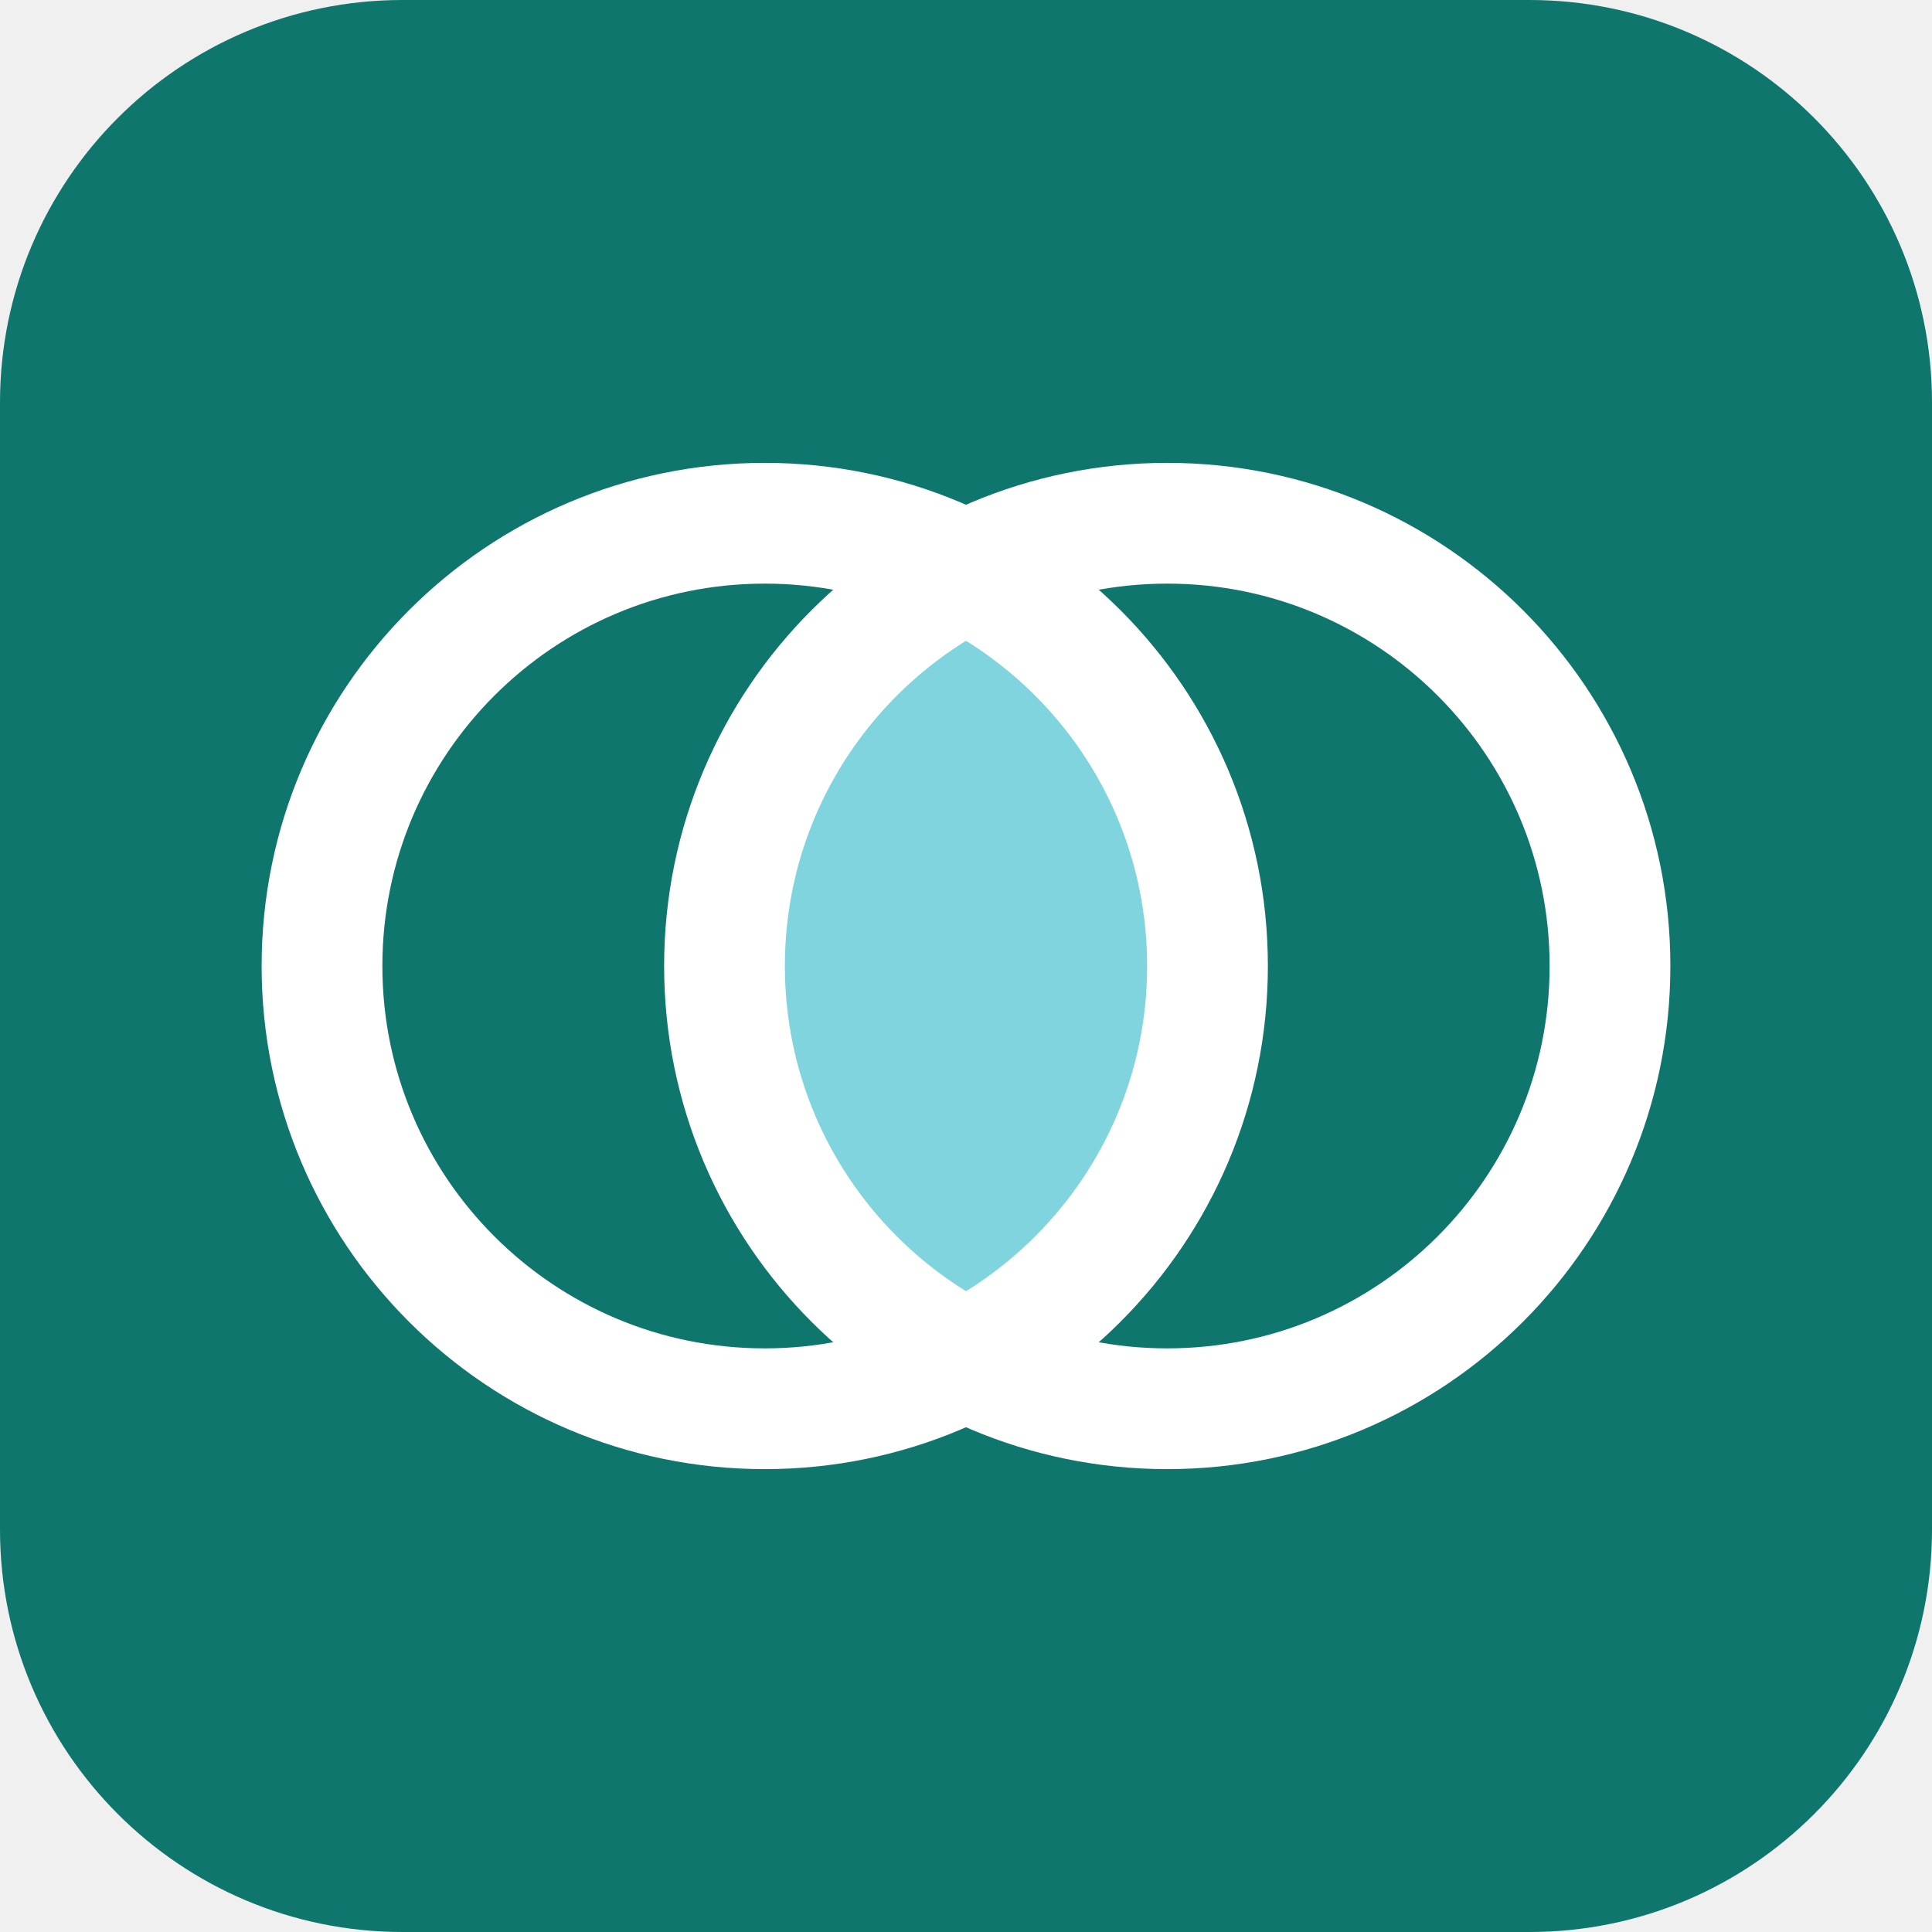
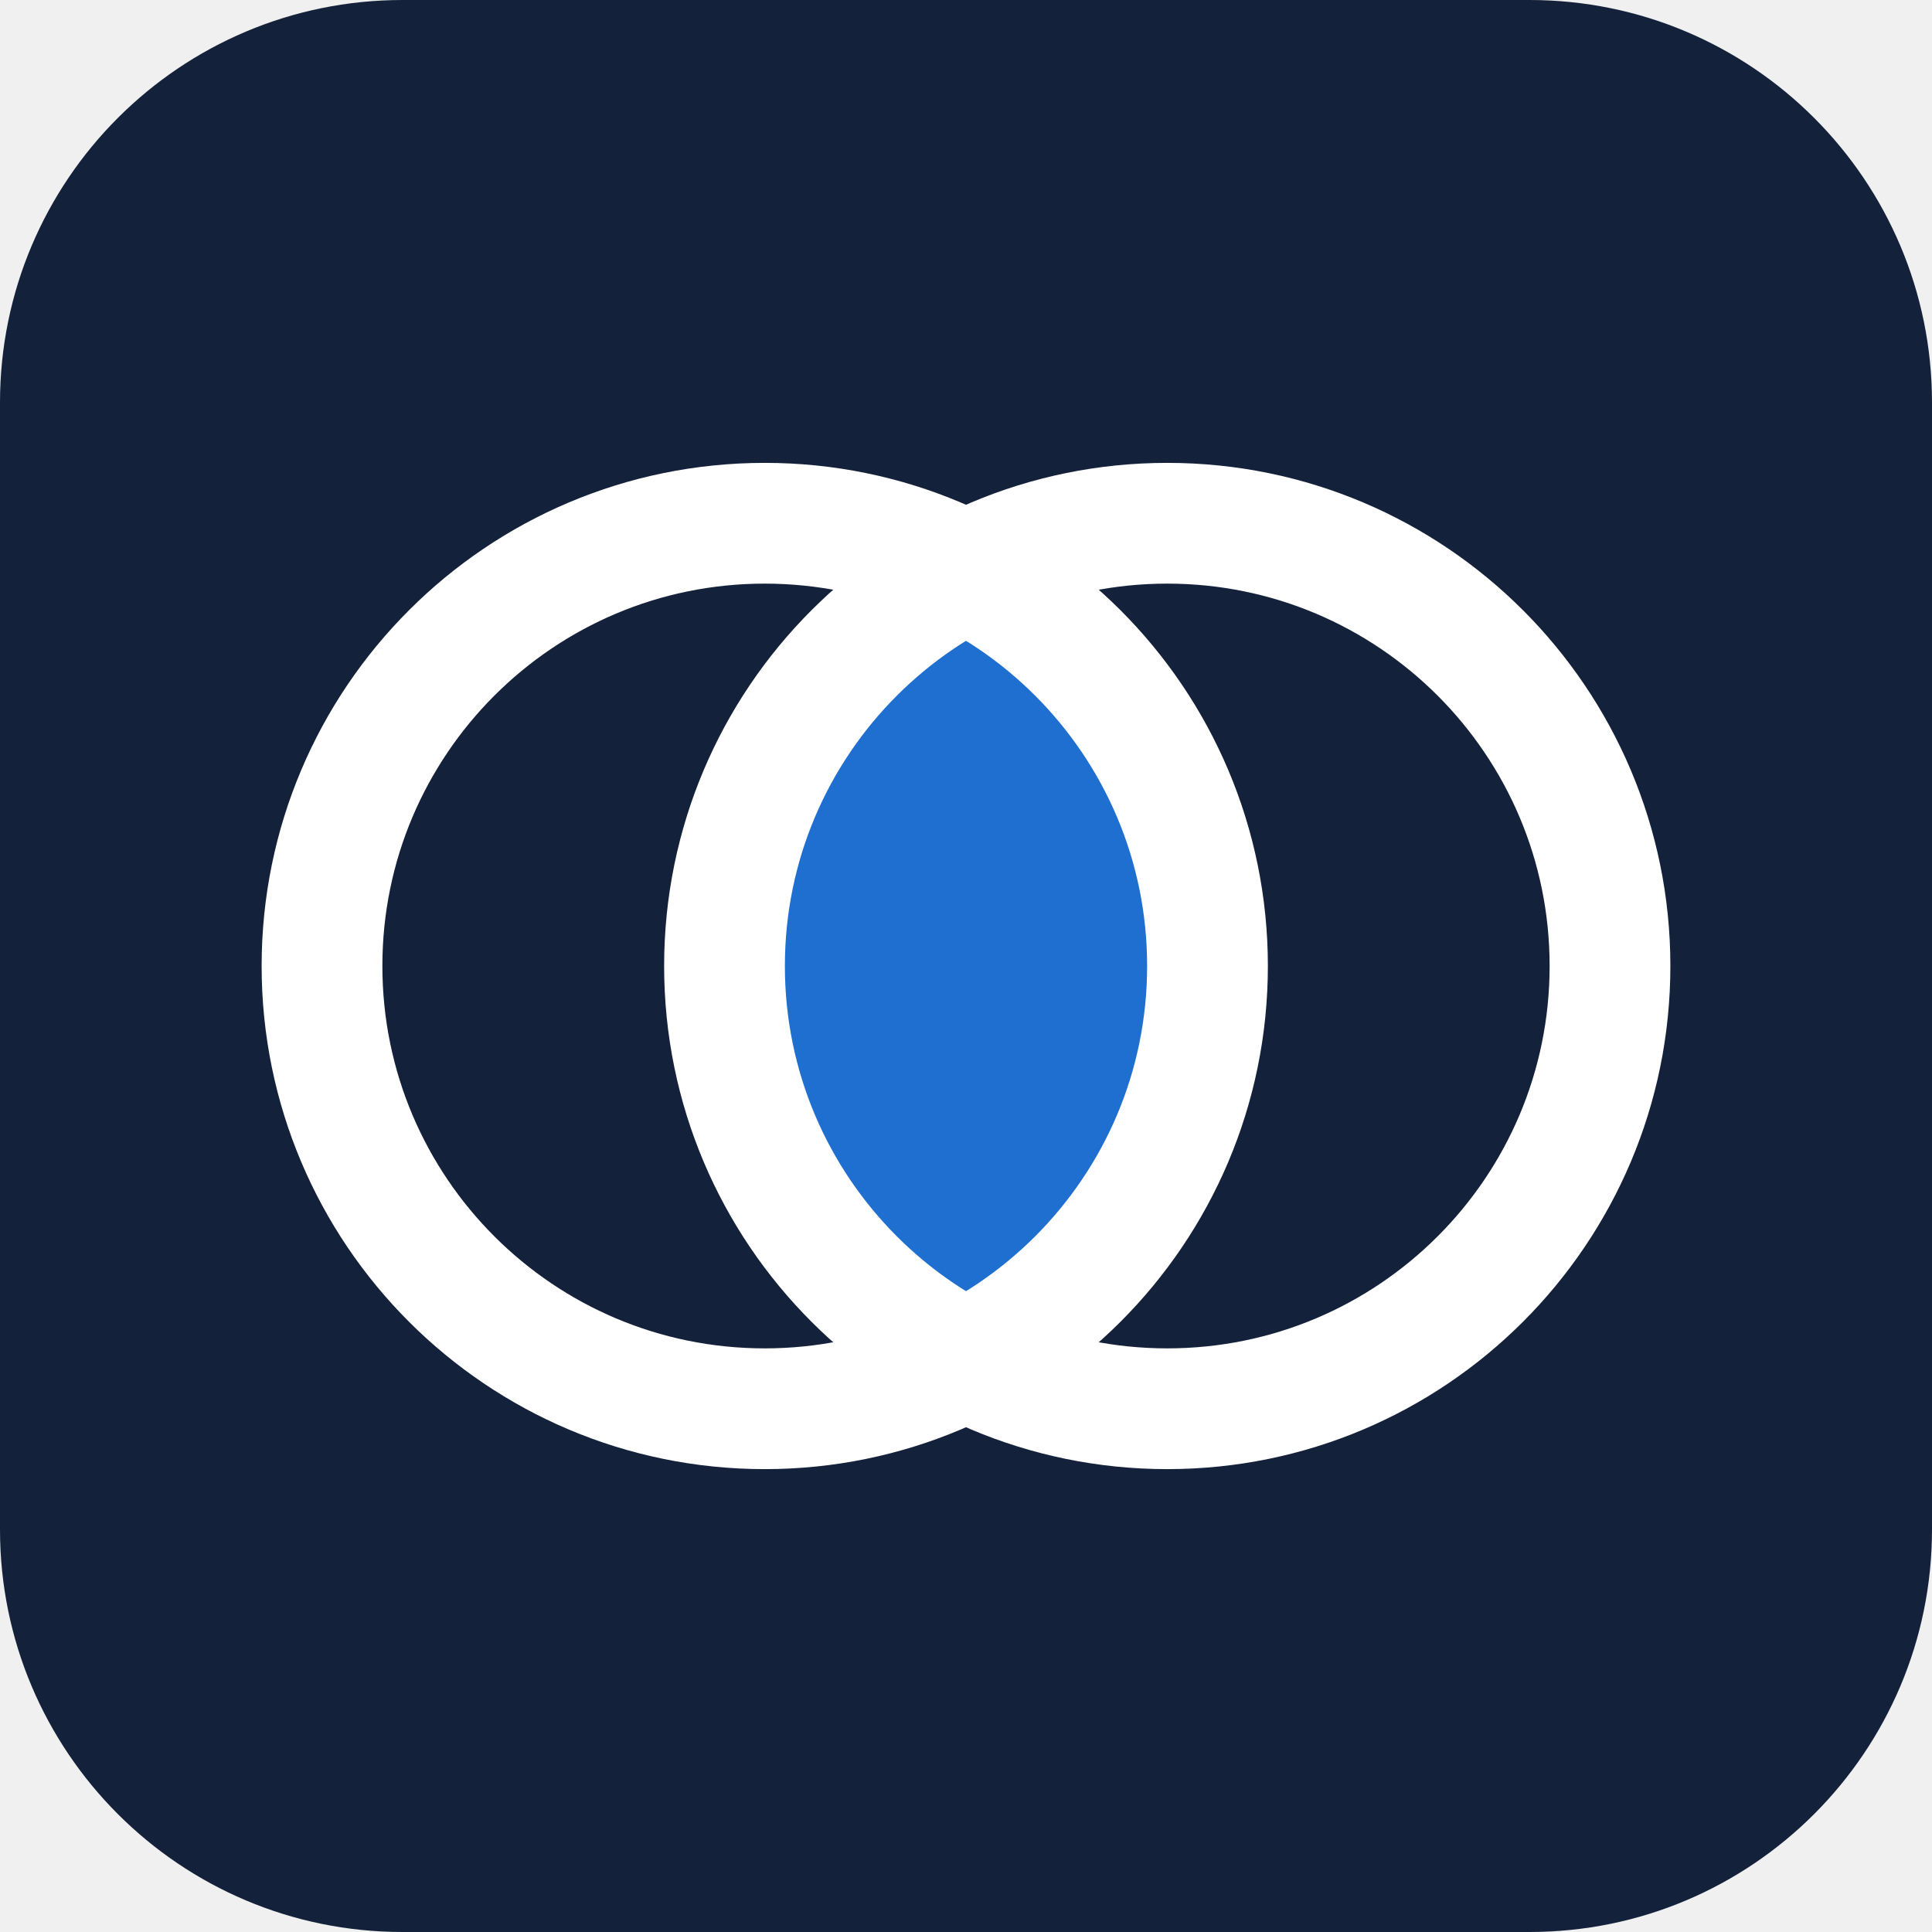
<svg xmlns="http://www.w3.org/2000/svg" viewBox="0 0 48 48">
-   <rect width="48" height="48" rx="10" fill="#0f766e" />
+   <rect width="48" height="48" rx="10" fill="#14213a" />
  <defs>
    <clipPath id="f">
      <circle cx="19" cy="24" r="11" />
    </clipPath>
  </defs>
-   <circle cx="29" cy="24" r="11" fill="#7fd4dd" clip-path="url(#f)" />
+   <circle cx="29" cy="24" r="11" fill="#1f6fd0" clip-path="url(#f)" />
  <g fill="none" stroke="#ffffff" stroke-width="3">
    <circle cx="19" cy="24" r="11" />
    <circle cx="29" cy="24" r="11" />
  </g>
</svg>
